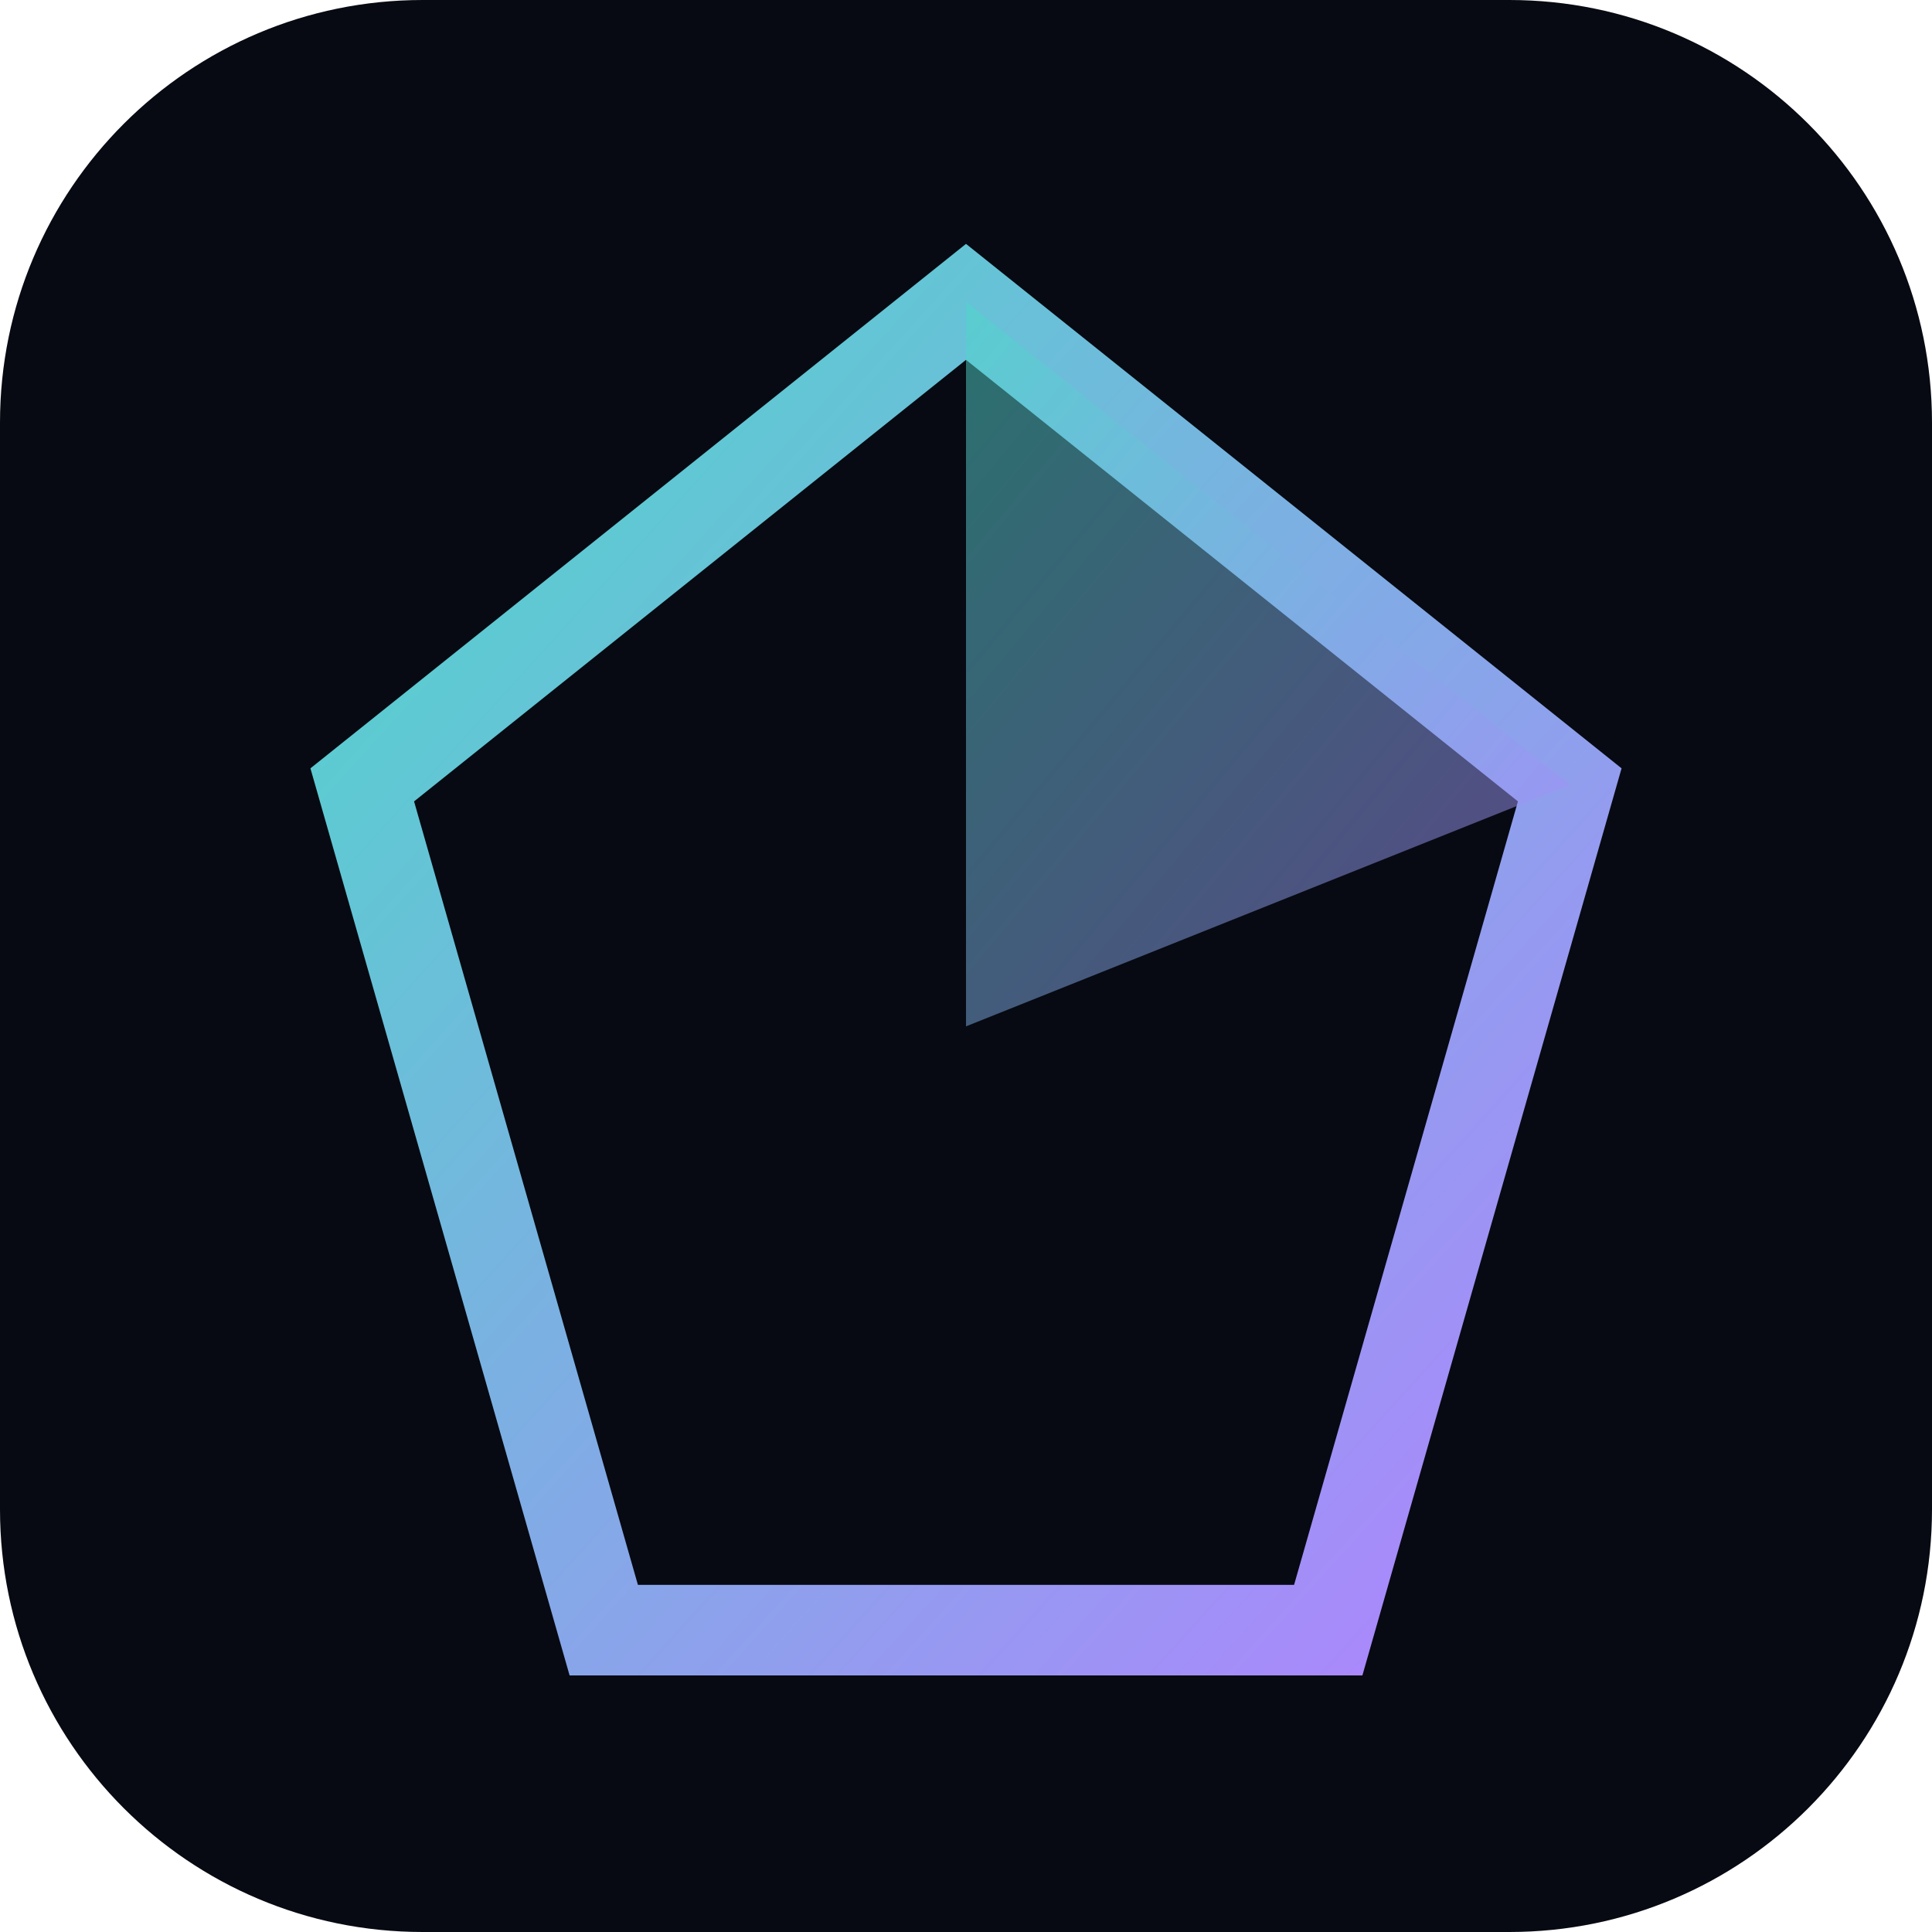
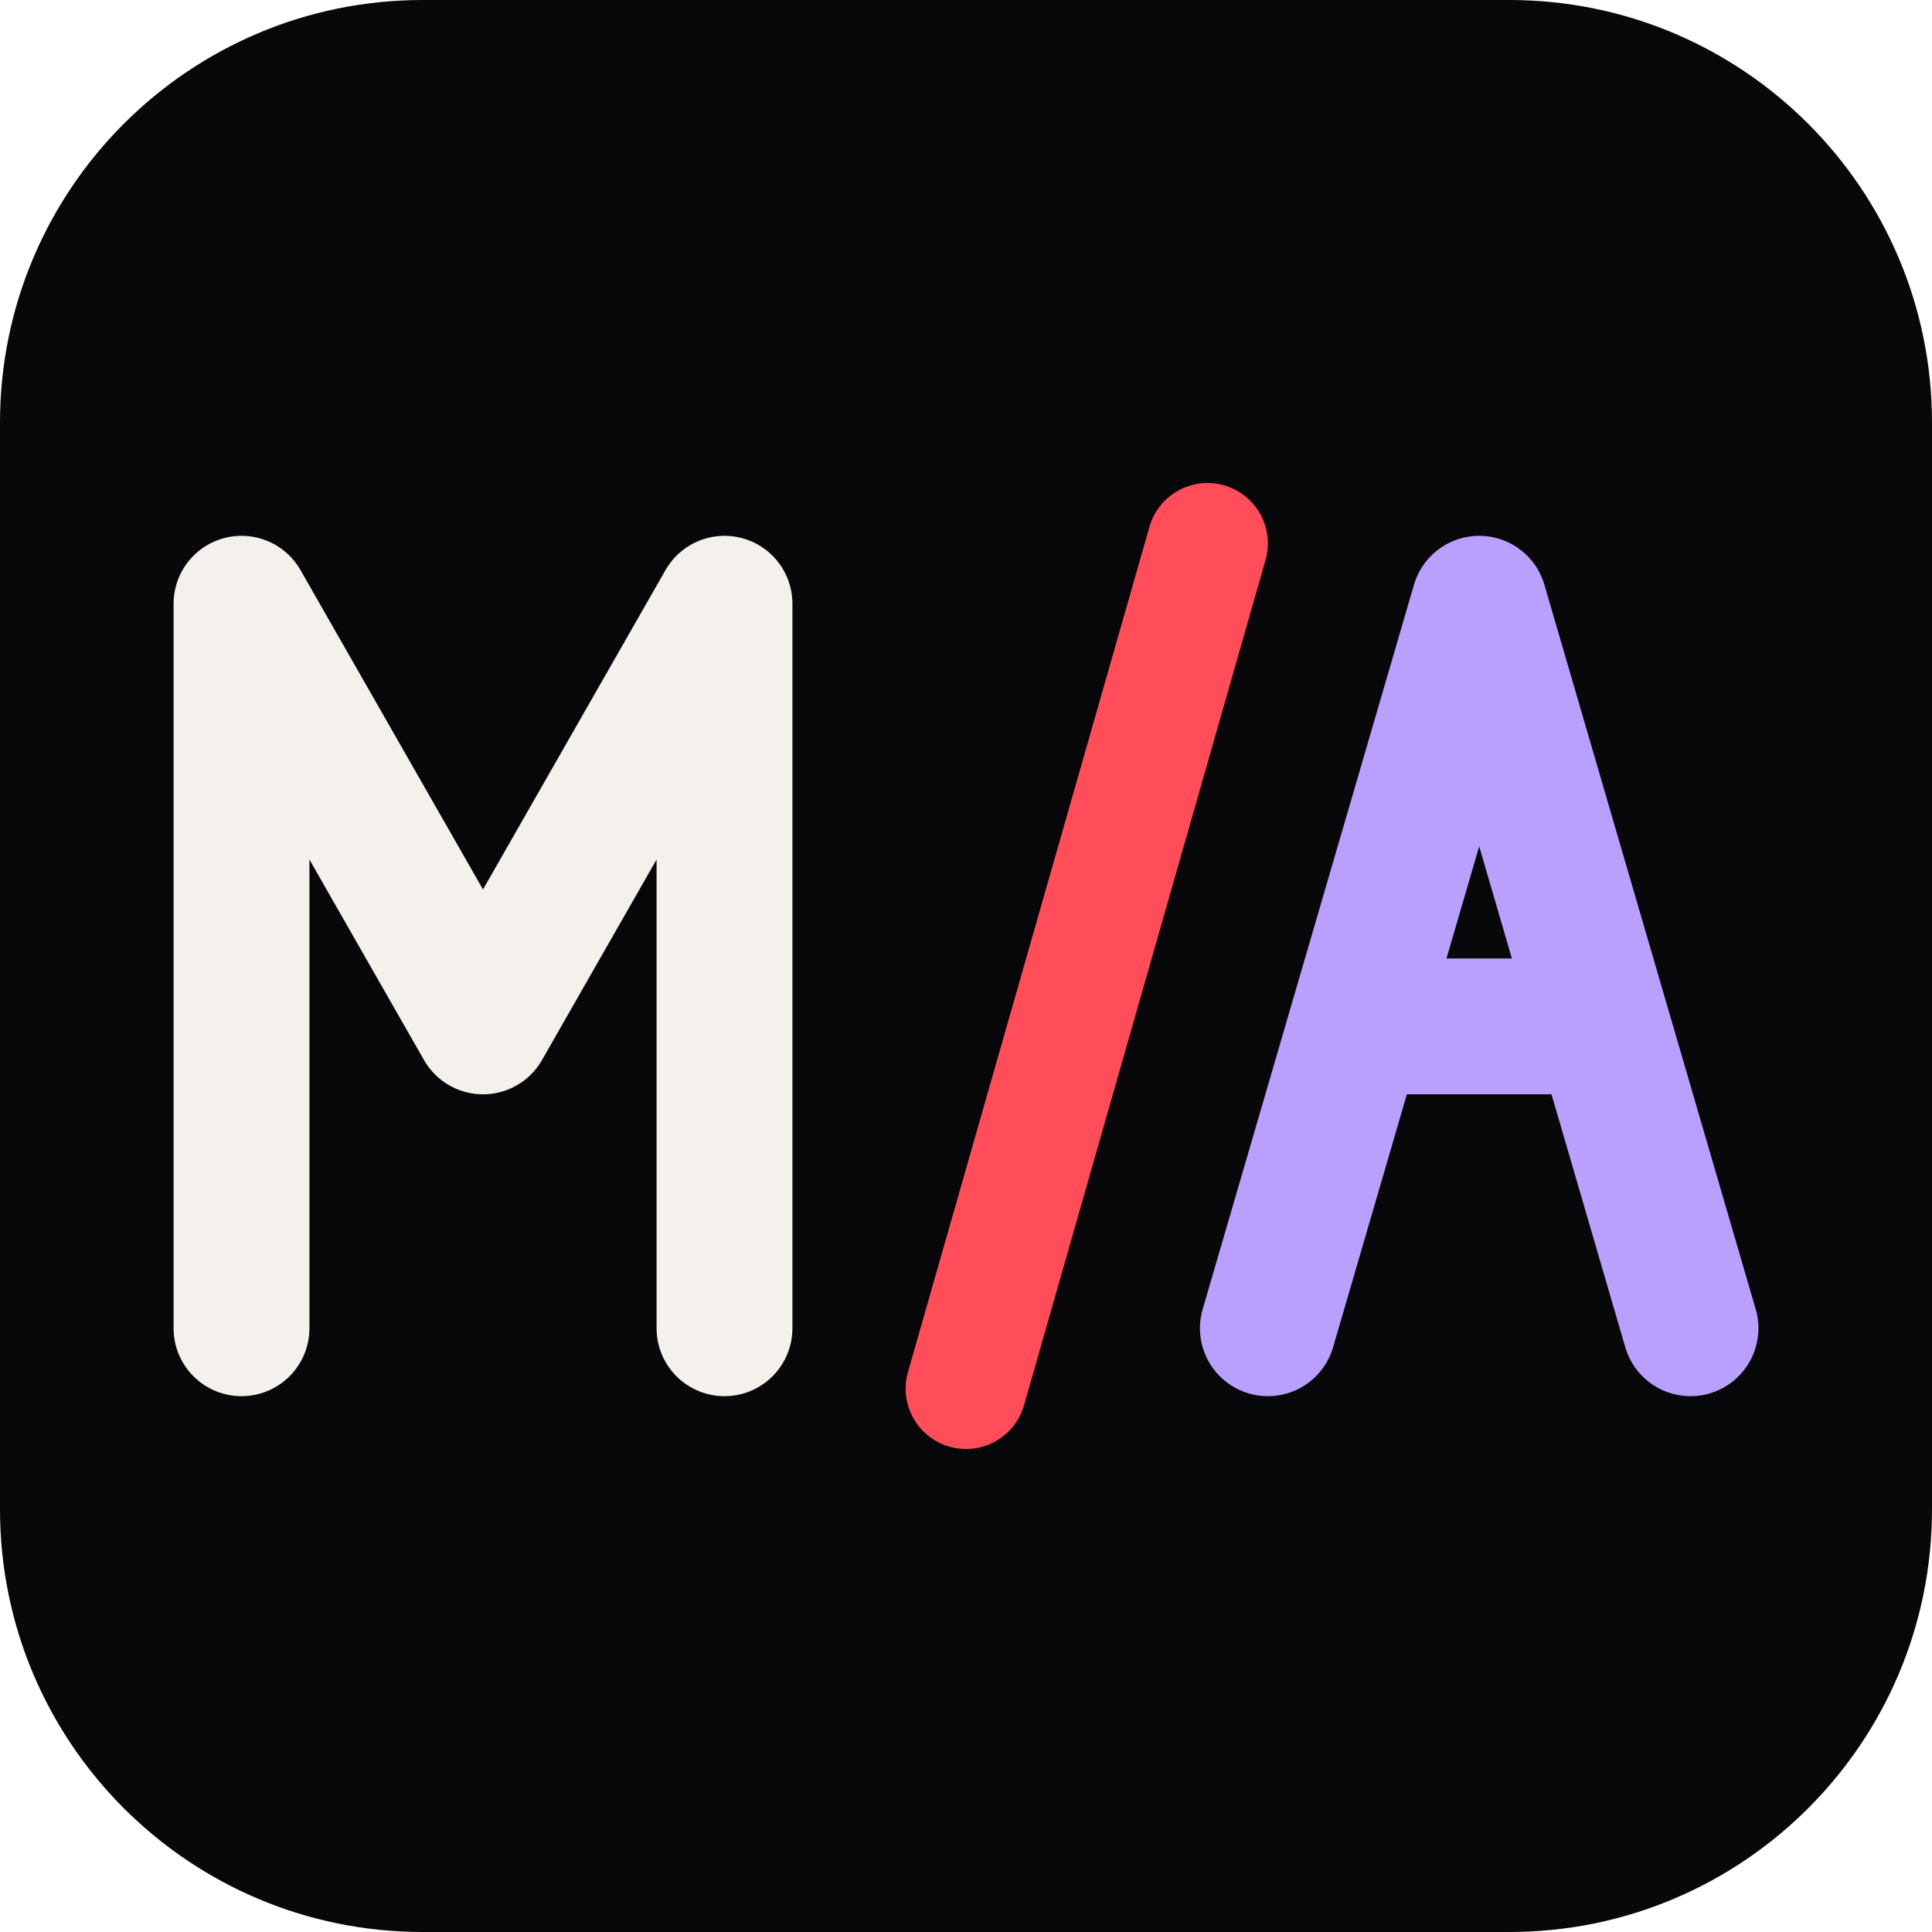
<svg xmlns="http://www.w3.org/2000/svg" viewBox="0 0 64 64">
-   <defs>
-     <linearGradient id="g" x1="0" y1="0" x2="1" y2="1">
-       <stop offset="0%" stop-color="#4dd8c9" />
-       <stop offset="100%" stop-color="#b083ff" />
-     </linearGradient>
-   </defs>
-   <rect width="64" height="64" rx="14" fill="#070a12" />
-   <polygon points="32,10 52,26 44,54 20,54 12,26" fill="none" stroke="url(#g)" stroke-width="3" />
-   <polygon points="32,10 52,26 32,34" fill="url(#g)" opacity="0.5" />
+   <rect width="64" height="64" rx="14" fill="#08080a" />
+   <path d="M8 44V20l8 14 8-14v24" fill="none" stroke="#f4f1ec" stroke-width="4.5" stroke-linecap="round" stroke-linejoin="round" />
+   <line x1="32" y1="46" x2="40" y2="18" stroke="#ff4d5a" stroke-width="4" stroke-linecap="round" />
+   <path d="M42 44l7-24 7 24M45.5 34h7" fill="none" stroke="#b9a0ff" stroke-width="4.5" stroke-linecap="round" stroke-linejoin="round" />
</svg>
